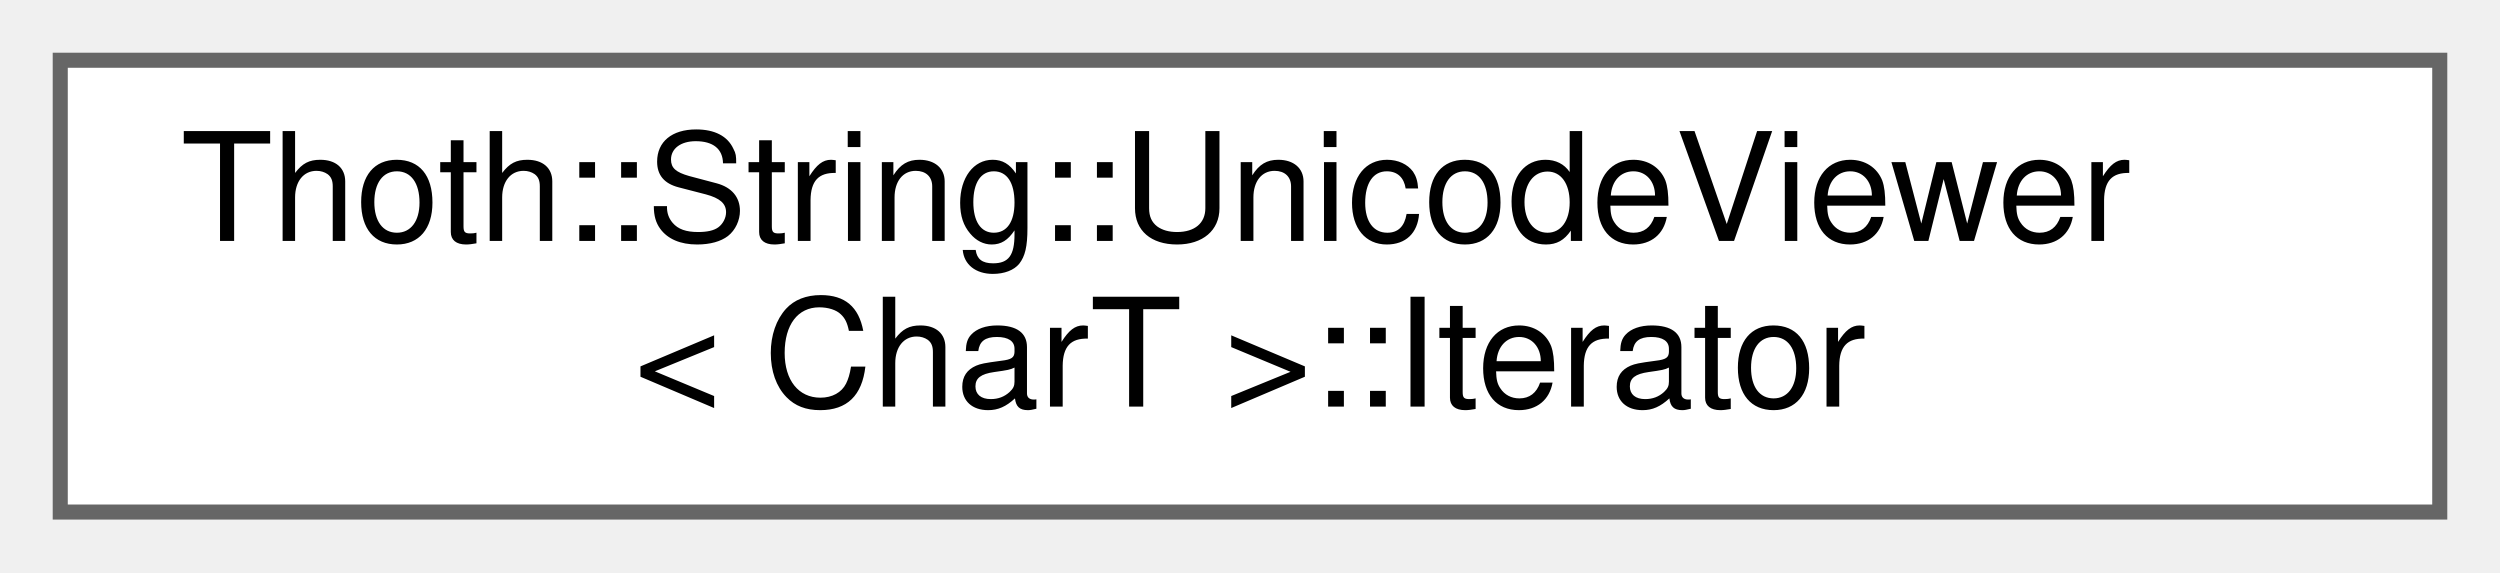
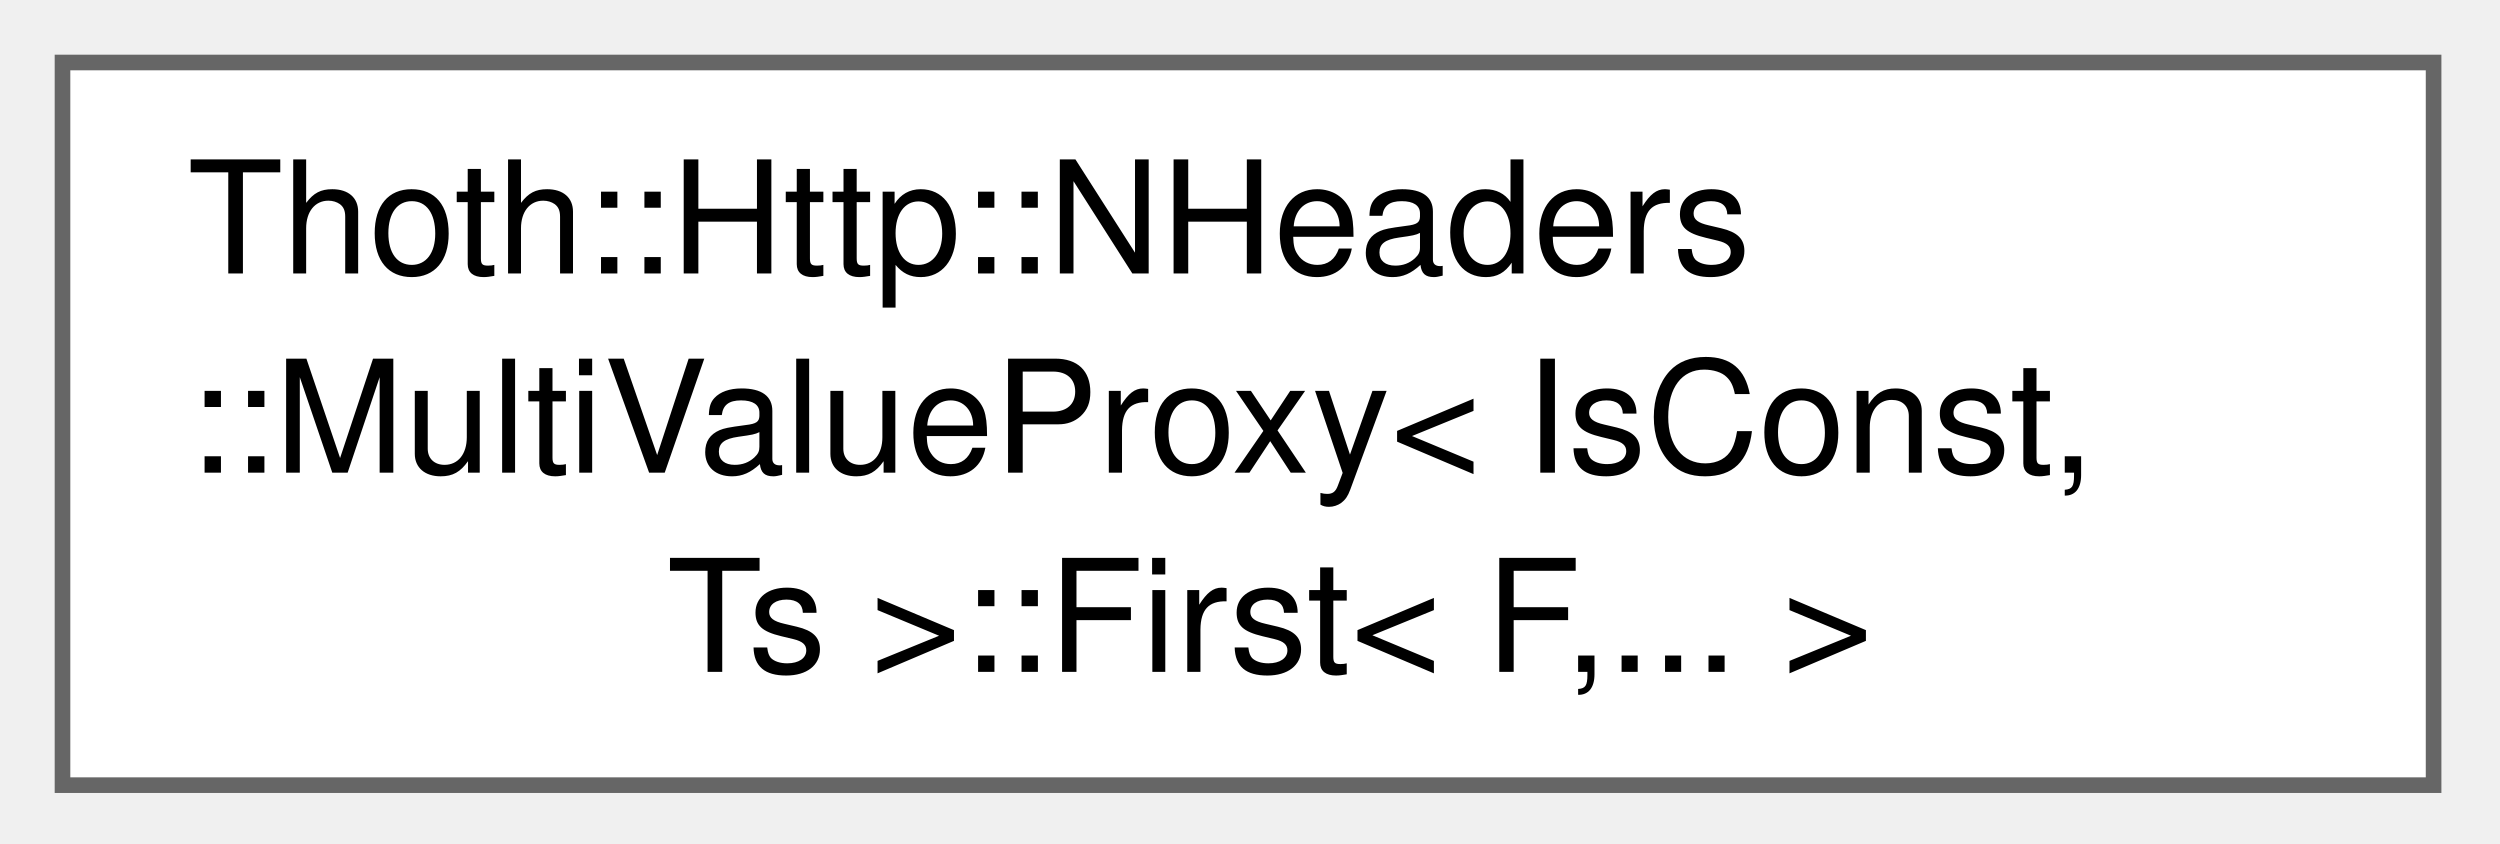
- <svg xmlns="http://www.w3.org/2000/svg" xmlns:xlink="http://www.w3.org/1999/xlink" width="166pt" height="38pt" viewBox="0.00 0.00 166.00 38.00">
-   <g id="graph0" class="graph" transform="scale(1 1) rotate(0) translate(4 34)">
+ <svg xmlns="http://www.w3.org/2000/svg" xmlns:xlink="http://www.w3.org/1999/xlink" width="160pt" height="54pt" viewBox="0.00 0.00 160.00 54.00">
+   <g id="graph0" class="graph" transform="scale(1 1) rotate(0) translate(4 50.25)">
    <g id="Node000000" class="node">
      <g id="a_Node000000">
-         <a xlink:href="struct_thoth_1_1_string_1_1_unicode_viewer_1_1_iterator.html" target="_top" xlink:title=" ">
-           <polygon fill="white" stroke="#666666" points="158,-30 0,-30 0,0 158,0 158,-30" />
-           <text text-anchor="start" x="8" y="-18" font-family="Helvetica,sans-Serif" font-size="10.00">Thoth::String::UnicodeViewer</text>
-           <text text-anchor="middle" x="79" y="-7" font-family="Helvetica,sans-Serif" font-size="10.00">&lt; CharT &gt;::Iterator</text>
+         <a xlink:href="struct_thoth_1_1_http_1_1_n_headers_1_1_multi_value_proxy_1_1_first.html" target="_top" xlink:title=" ">
+           <polygon fill="white" stroke="#666666" points="151.75,-46.25 0,-46.25 0,0 151.75,0 151.75,-46.25" />
+           <text xml:space="preserve" text-anchor="start" x="8" y="-32.75" font-family="Helvetica,sans-Serif" font-size="10.00">Thoth::Http::NHeaders</text>
+           <text xml:space="preserve" text-anchor="start" x="8" y="-20" font-family="Helvetica,sans-Serif" font-size="10.00">::MultiValueProxy&lt; IsConst,</text>
+           <text xml:space="preserve" text-anchor="middle" x="75.88" y="-7.25" font-family="Helvetica,sans-Serif" font-size="10.00"> Ts &gt;::First&lt; F,... &gt;</text>
        </a>
      </g>
    </g>
  </g>
</svg>
